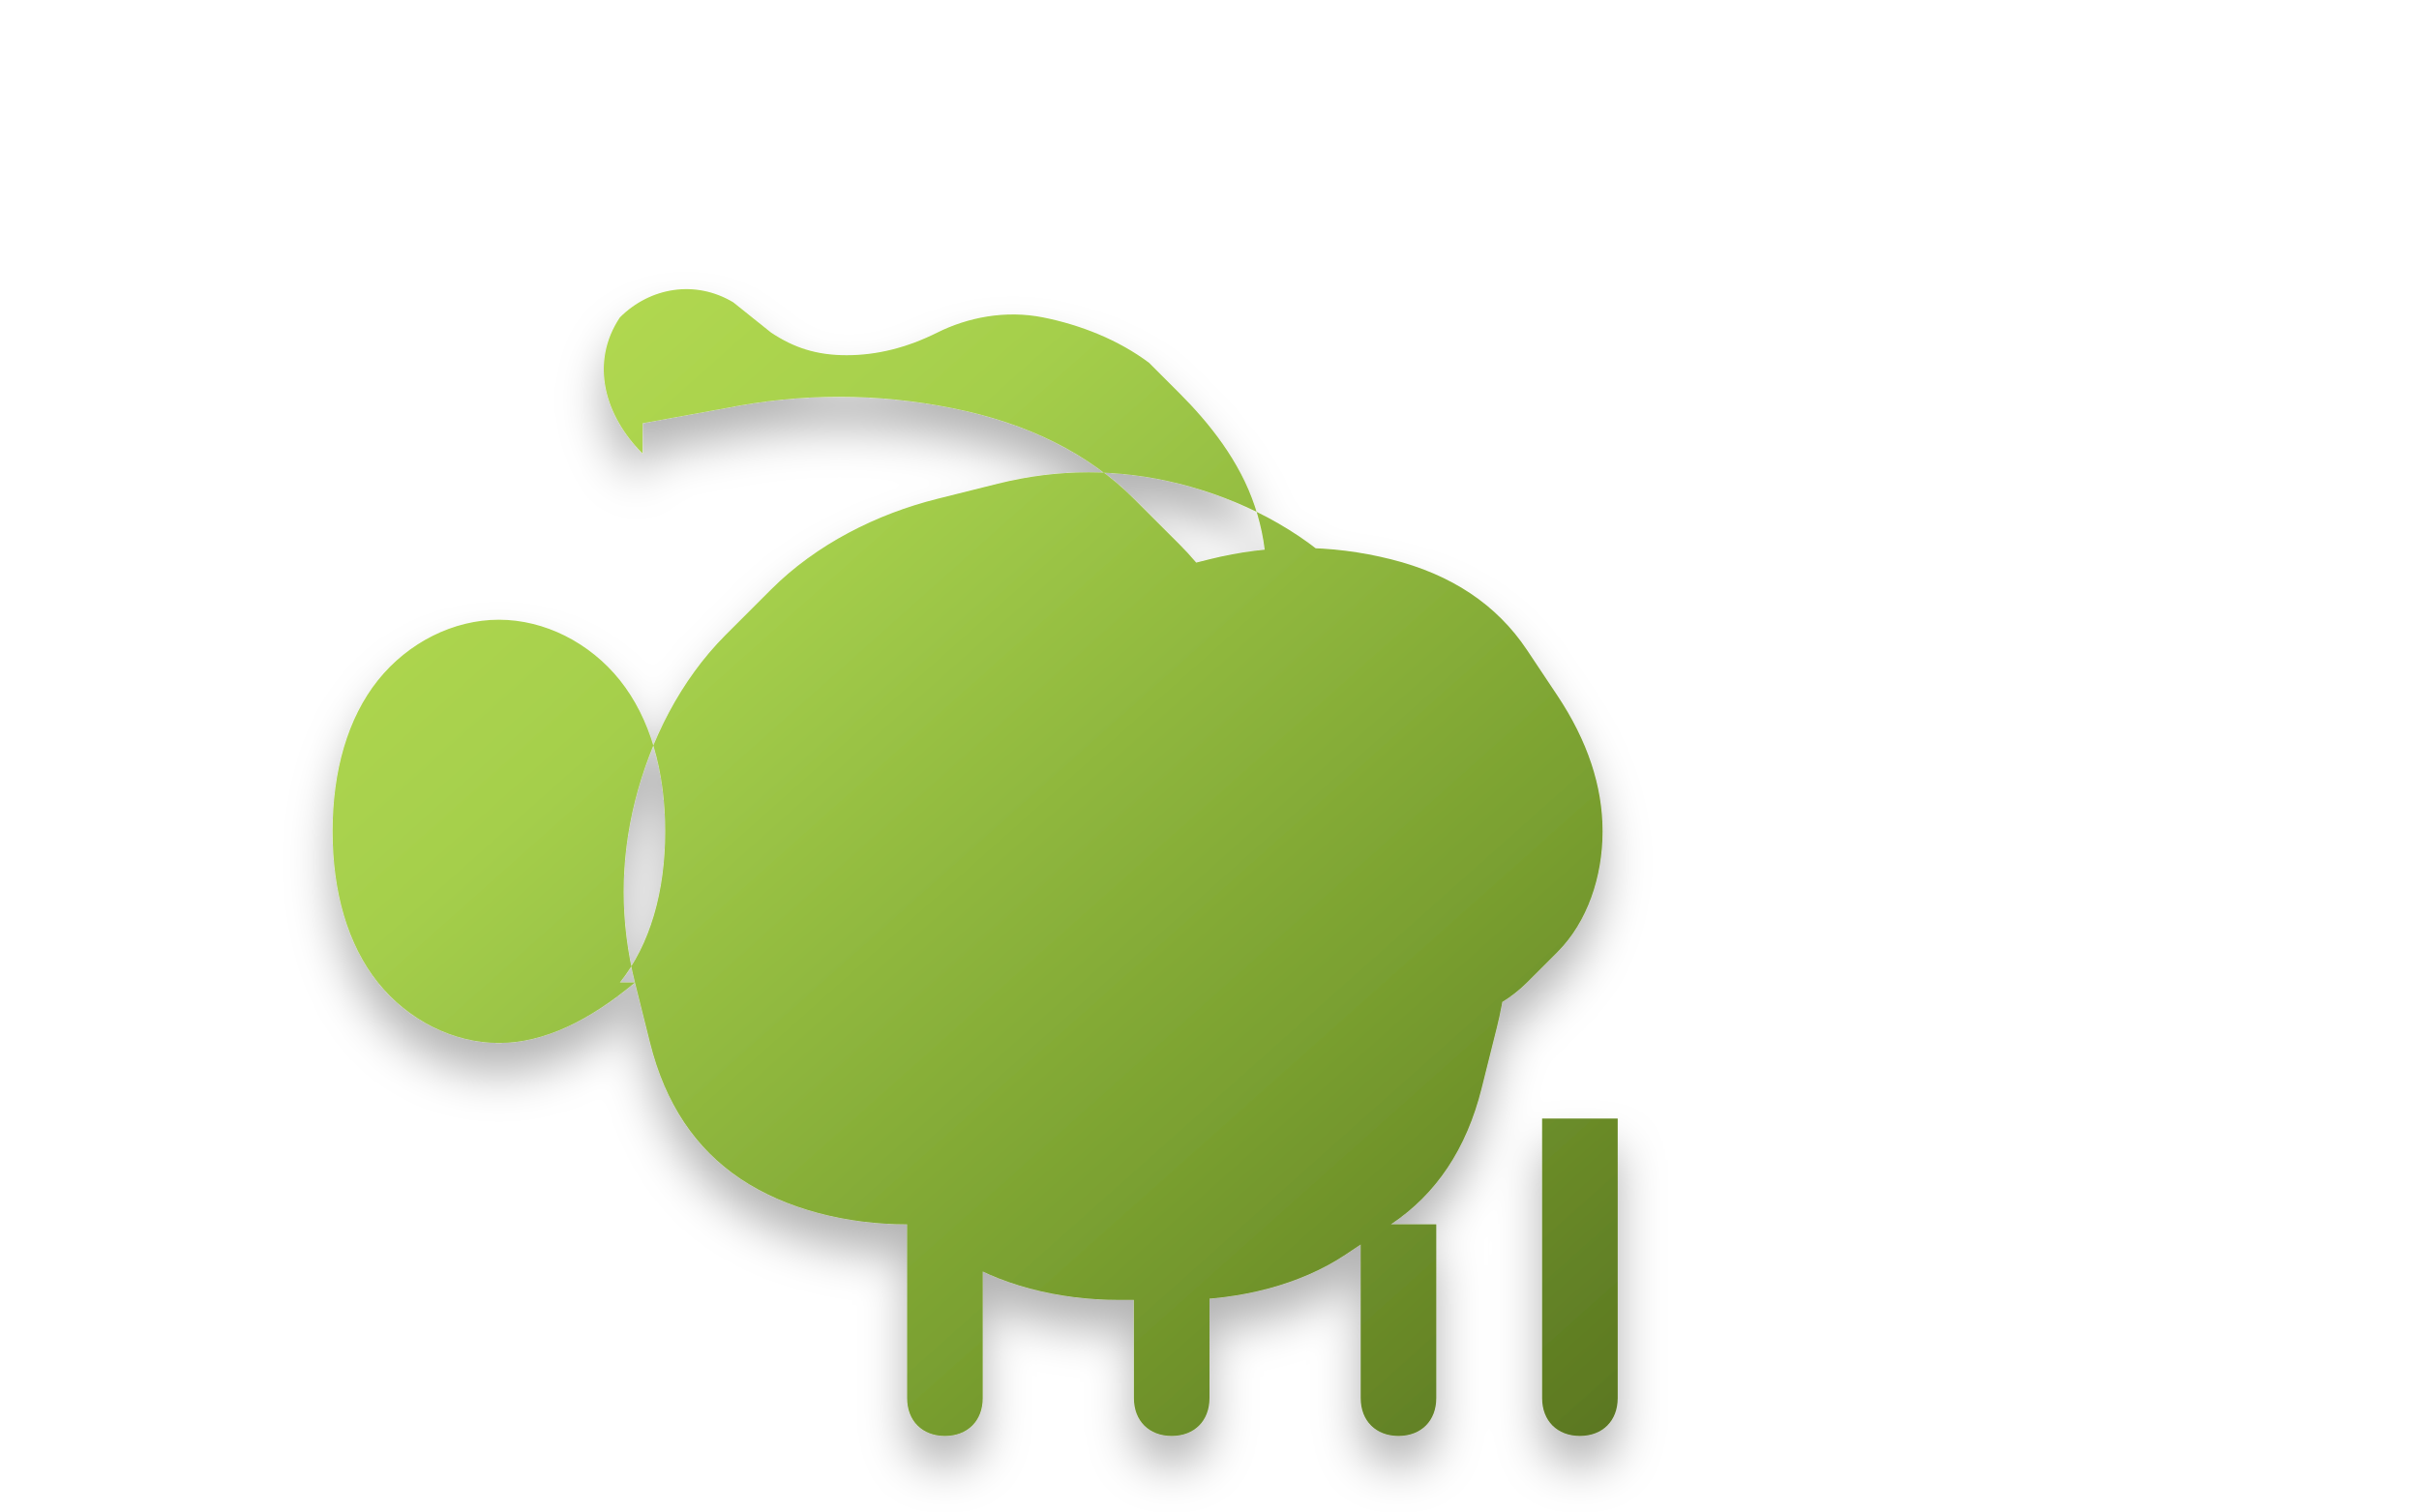
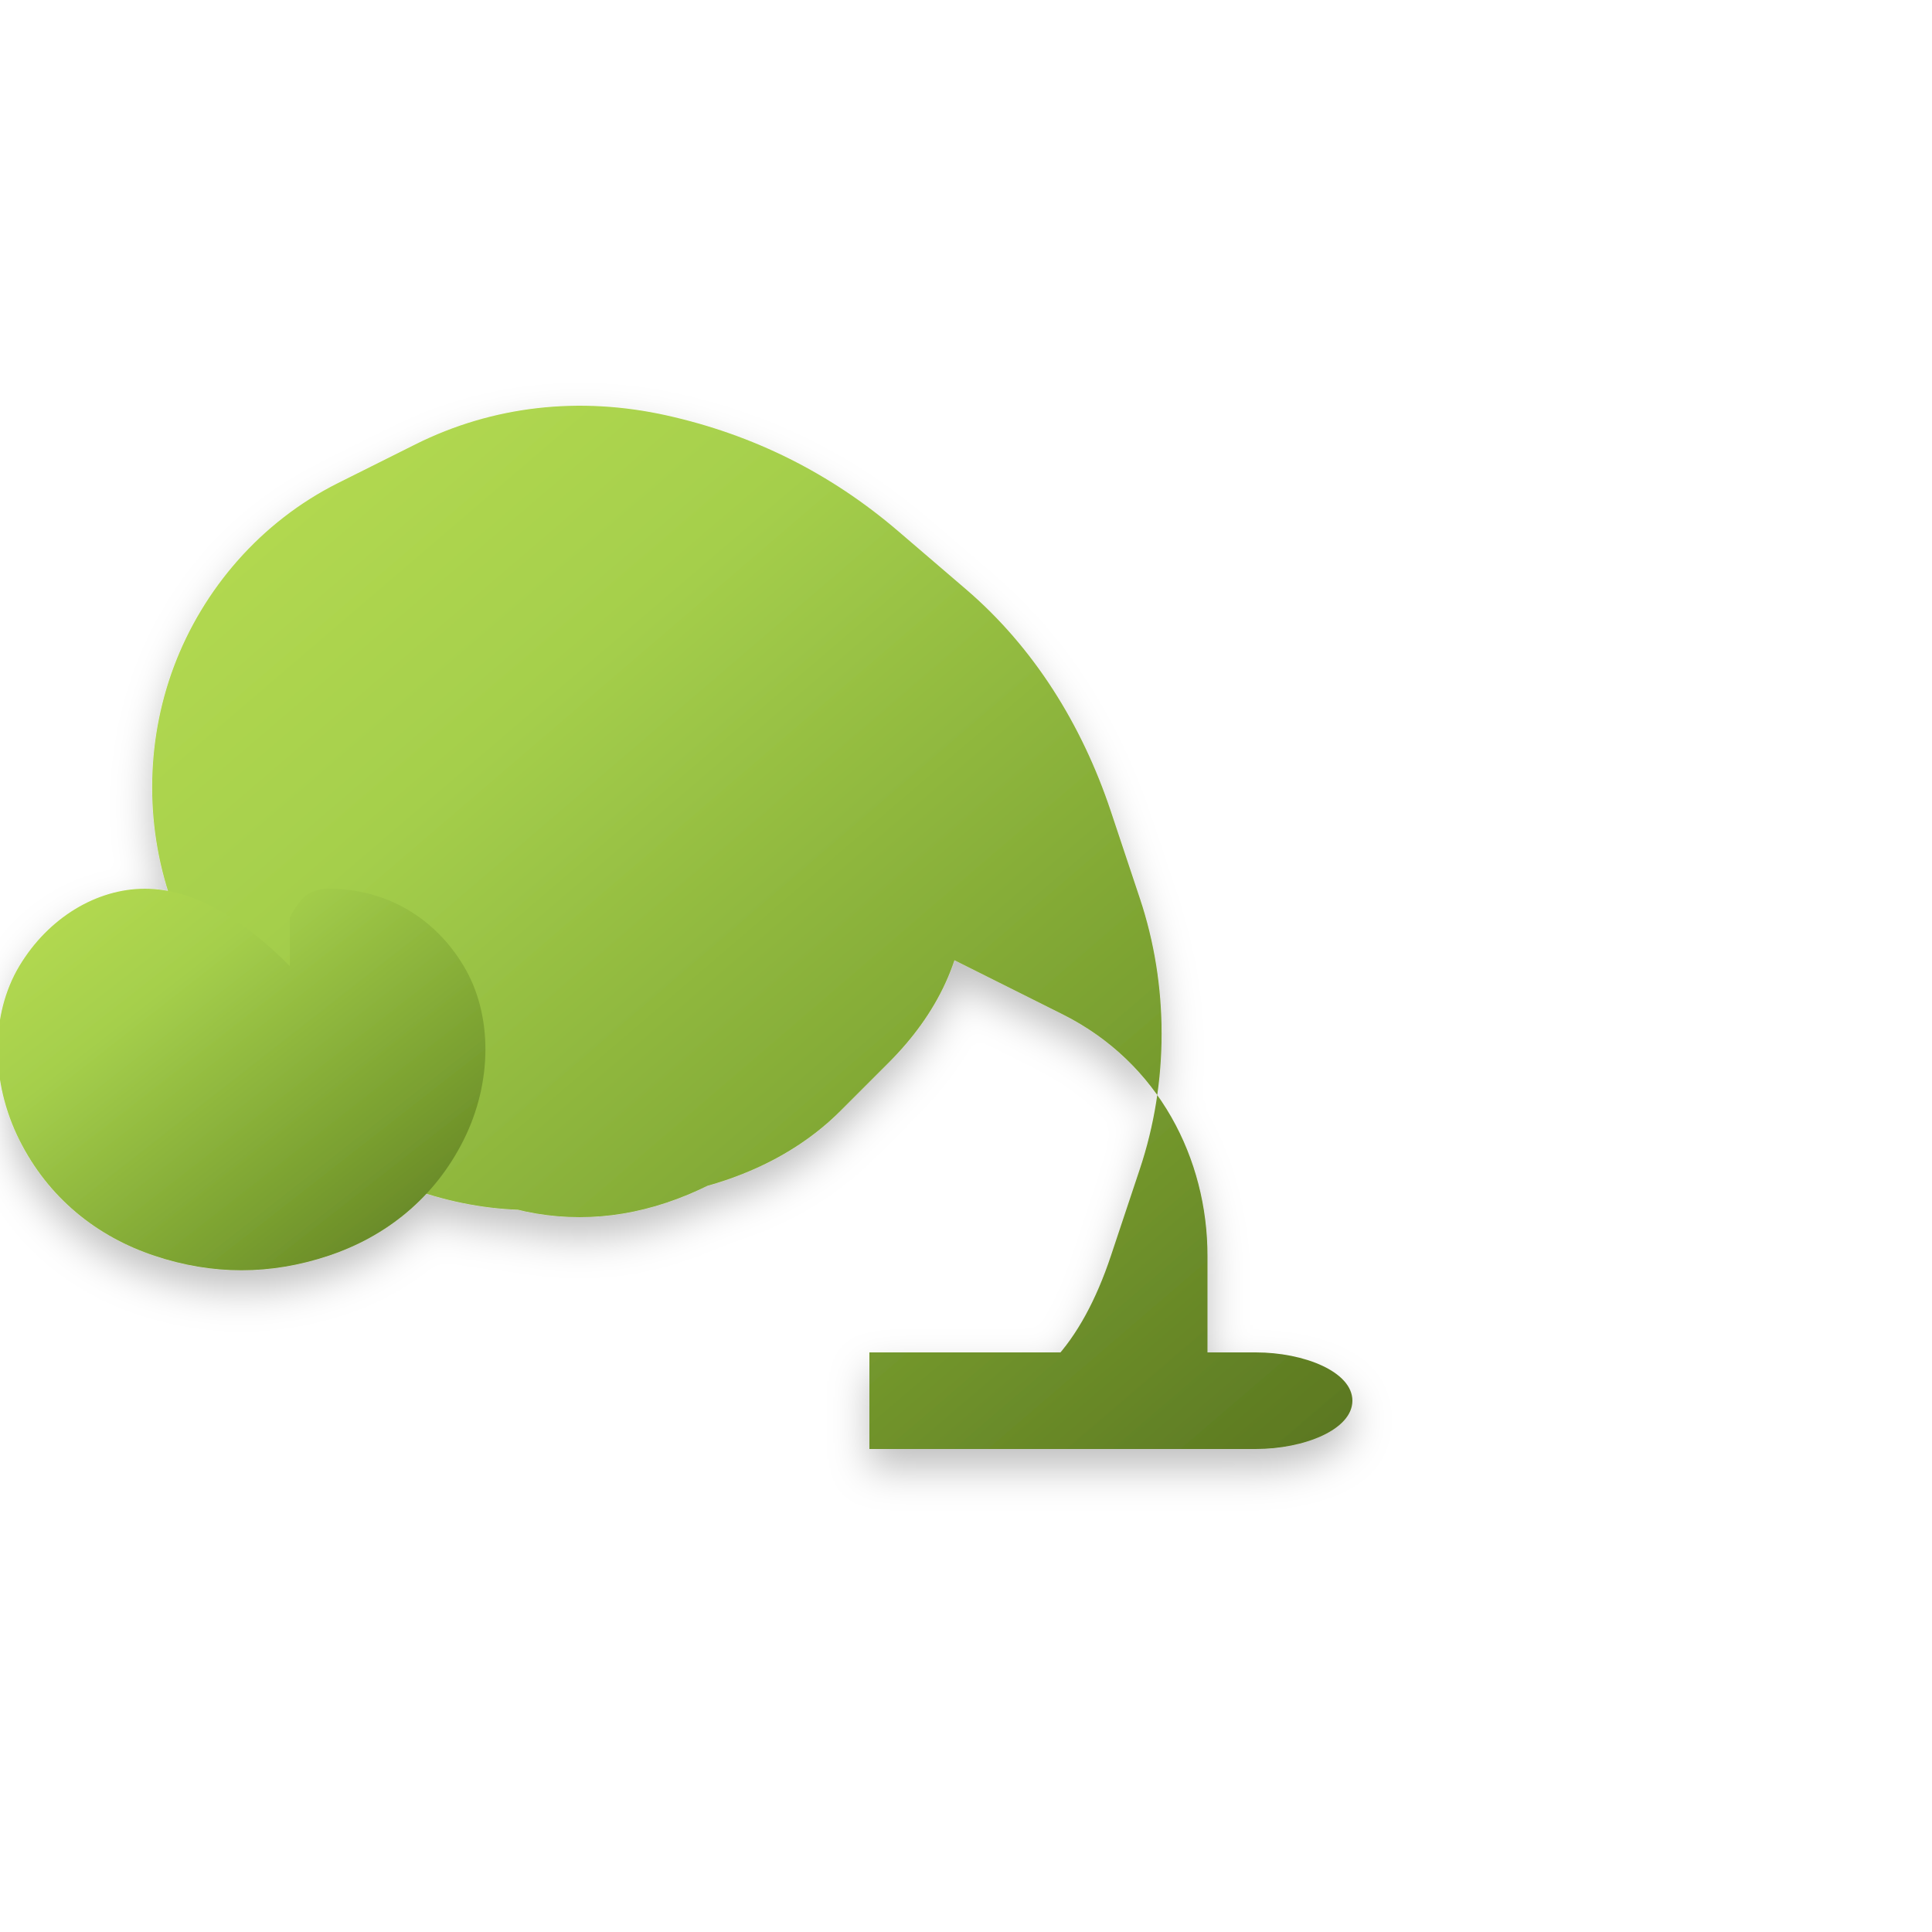
- <svg xmlns="http://www.w3.org/2000/svg" viewBox="0 0 320 200">
+ <svg xmlns="http://www.w3.org/2000/svg" viewBox="0 0 200 200">
  <defs>
    <linearGradient id="wolfGradient" x1="0%" y1="0%" x2="100%" y2="100%">
      <stop offset="0%" style="stop-color:#b8dd52;stop-opacity:1" />
      <stop offset="30%" style="stop-color:#a5cf4c;stop-opacity:1" />
      <stop offset="70%" style="stop-color:#7aa030;stop-opacity:1" />
      <stop offset="100%" style="stop-color:#5a7621;stop-opacity:1" />
    </linearGradient>
    <filter id="wolfShadow" x="-50%" y="-50%" width="200%" height="200%">
-       <feGaussianBlur in="SourceAlpha" stdDeviation="3" />
-       <feOffset dx="0" dy="4" result="offsetblur" />
-       <feFlood flood-color="#000000" flood-opacity="0.3" />
+       <feGaussianBlur in="SourceAlpha" stdDeviation="2" />
+       <feOffset dx="0" dy="2" result="offsetblur" />
+       <feFlood flood-color="#000000" flood-opacity="0.25" />
      <feComposite in2="offsetblur" operator="in" />
      <feMerge>
        <feMergeNode />
        <feMergeNode in="SourceGraphic" />
      </feMerge>
    </filter>
  </defs>
-   <g transform="translate(160, 100)">
-     <path d="       M -75 -40       C -80 -45, -82 -52, -78 -58       C -74 -62, -68 -63, -63 -60       L -58 -56       C -55 -54, -52 -53, -48 -53       C -44 -53, -40 -54, -36 -56       C -32 -58, -27 -59, -22 -58       C -17 -57, -12 -55, -8 -52       L -4 -48       C 0 -44, 4 -39, 6 -33       C 8 -27, 8 -21, 6 -15       L 4 -9       C 2 -3, 0 3, 0 9       C 0 15, 2 21, 6 26       L 10 30       C 14 34, 20 36, 26 36       C 32 36, 38 34, 42 30       L 46 26       C 50 22, 52 16, 52 10       C 52 4, 50 -2, 46 -8       L 42 -14       C 38 -20, 32 -24, 24 -26       C 16 -28, 8 -28, 0 -26       L -8 -24       C -16 -22, -24 -18, -30 -12       L -36 -6       C -42 0, -46 8, -48 16       C -50 24, -50 32, -48 40       L -46 48       C -44 56, -40 62, -34 66       C -28 70, -20 72, -12 72       L -4 72       C 4 72, 12 70, 18 66       L 24 62       C 30 58, 34 52, 36 44       L 38 36       C 40 28, 40 20, 38 12       L 36 4       C 34 -4, 30 -12, 24 -18       L 18 -24       C 12 -30, 4 -34, -4 -36       C -12 -38, -20 -38, -28 -36       L -36 -34       C -44 -32, -52 -28, -58 -22       L -64 -16       C -70 -10, -74 -2, -76 6       C -78 14, -78 22, -76 30       L -74 38       C -72 46, -68 52, -62 56       C -56 60, -48 62, -40 62       L -32 62       C -24 62, -16 60, -10 56       L -4 52       C 2 48, 6 42, 8 34       L 10 26       C 12 18, 12 10, 10 2       L 8 -6       C 6 -14, 2 -22, -4 -28       L -10 -34       C -16 -40, -24 -44, -34 -46       C -44 -48, -54 -48, -64 -46       L -75 -44       C -75 -42, -75 -41, -75 -40       Z              M -40 62       L -40 85       C -40 88, -38 90, -35 90       C -32 90, -30 88, -30 85       L -30 62              M -10 62       L -10 85       C -10 88, -8 90, -5 90       C -2 90, 0 88, 0 85       L 0 62              M 20 62       L 20 85       C 20 88, 22 90, 25 90       C 28 90, 30 88, 30 85       L 30 62              M 44 48       L 44 85       C 44 88, 46 90, 49 90       C 52 90, 54 88, 54 85       L 54 48              M -76 30       C -82 35, -88 38, -94 38       C -100 38, -106 35, -110 30       C -114 25, -116 18, -116 10       C -116 2, -114 -5, -110 -10       C -106 -15, -100 -18, -94 -18       C -88 -18, -82 -15, -78 -10       C -74 -5, -72 2, -72 10       C -72 18, -74 25, -78 30       L -76 30       Z     " fill="url(#wolfGradient)" filter="url(#wolfShadow)" />
+   <g transform="translate(100, 100)" filter="url(#wolfShadow)">
+     <path d="       M 25 45       L 25 30       C 25 20, 20 10, 10 5       C 0 0, -10 -5, -20 -10       L -30 -15       C -35 -18, -38 -22, -40 -28       L -42 -35       C -43 -40, -42 -45, -38 -48       C -34 -51, -28 -52, -22 -50       L -15 -48       C -10 -46, -6 -42, -4 -36       C -2 -30, -2 -24, -4 -18       L -6 -12       C -8 -6, -12 0, -18 4       L -25 8       C -30 10, -35 10, -40 8       C -45 6, -48 2, -50 -3       L -52 -8       C -54 -13, -54 -18, -52 -23       C -50 -28, -46 -32, -40 -34       L -35 -36       C -30 -38, -24 -38, -18 -36       C -12 -34, -8 -30, -6 -24       L -4 -18       C -2 -12, -2 -6, -4 0       C -6 6, -10 12, -16 16       L -22 20       C -28 24, -34 26, -40 26       C -46 26, -52 24, -57 20       L -62 16       C -67 12, -70 6, -72 0       C -74 -6, -74 -12, -72 -18       L -70 -24       C -68 -30, -64 -35, -58 -38       C -52 -41, -45 -42, -38 -41       L -31 -40       C -24 -39, -18 -36, -13 -31       L -8 -26       C -3 -21, 0 -15, 0 -8       C 0 -1, -3 5, -8 10       L -13 15       C -18 20, -25 23, -33 24       L -41 25       C -49 26, -57 24, -64 20       C -71 16, -76 10, -79 2       L -82 -6       C -85 -14, -85 -23, -82 -31       C -79 -39, -73 -46, -65 -50       L -57 -54       C -49 -58, -40 -59, -31 -57       C -22 -55, -14 -51, -7 -45       L 0 -39       C 7 -33, 12 -25, 15 -16       L 18 -7       C 21 2, 21 12, 18 21       L 15 30       C 12 39, 7 45, 0 45       L -10 45       L -10 50       L 0 50       C 5 50, 10 48, 10 45       C 10 42, 5 40, 0 40       L -10 40       L -10 45              M 0 40       L 0 50       L 10 50       C 15 50, 20 48, 20 45       C 20 42, 15 40, 10 40       L 0 40              M 10 40       L 10 50       L 20 50       C 25 50, 30 48, 30 45       C 30 42, 25 40, 20 40       L 10 40              M 20 40       L 20 50       L 30 50       C 35 50, 40 48, 40 45       C 40 42, 35 40, 30 40       L 20 40       L 25 45       Z     " fill="url(#wolfGradient)" />
+     <path d="       M -70 0       C -75 -5, -80 -8, -85 -8       C -90 -8, -95 -5, -98 0       C -101 5, -101 12, -98 18       C -95 24, -90 28, -84 30       C -78 32, -72 32, -66 30       C -60 28, -55 24, -52 18       C -49 12, -49 5, -52 0       C -55 -5, -60 -8, -66 -8       C -68 -8, -69 -7, -70 -5       L -70 0       Z     " fill="url(#wolfGradient)" />
  </g>
</svg>
